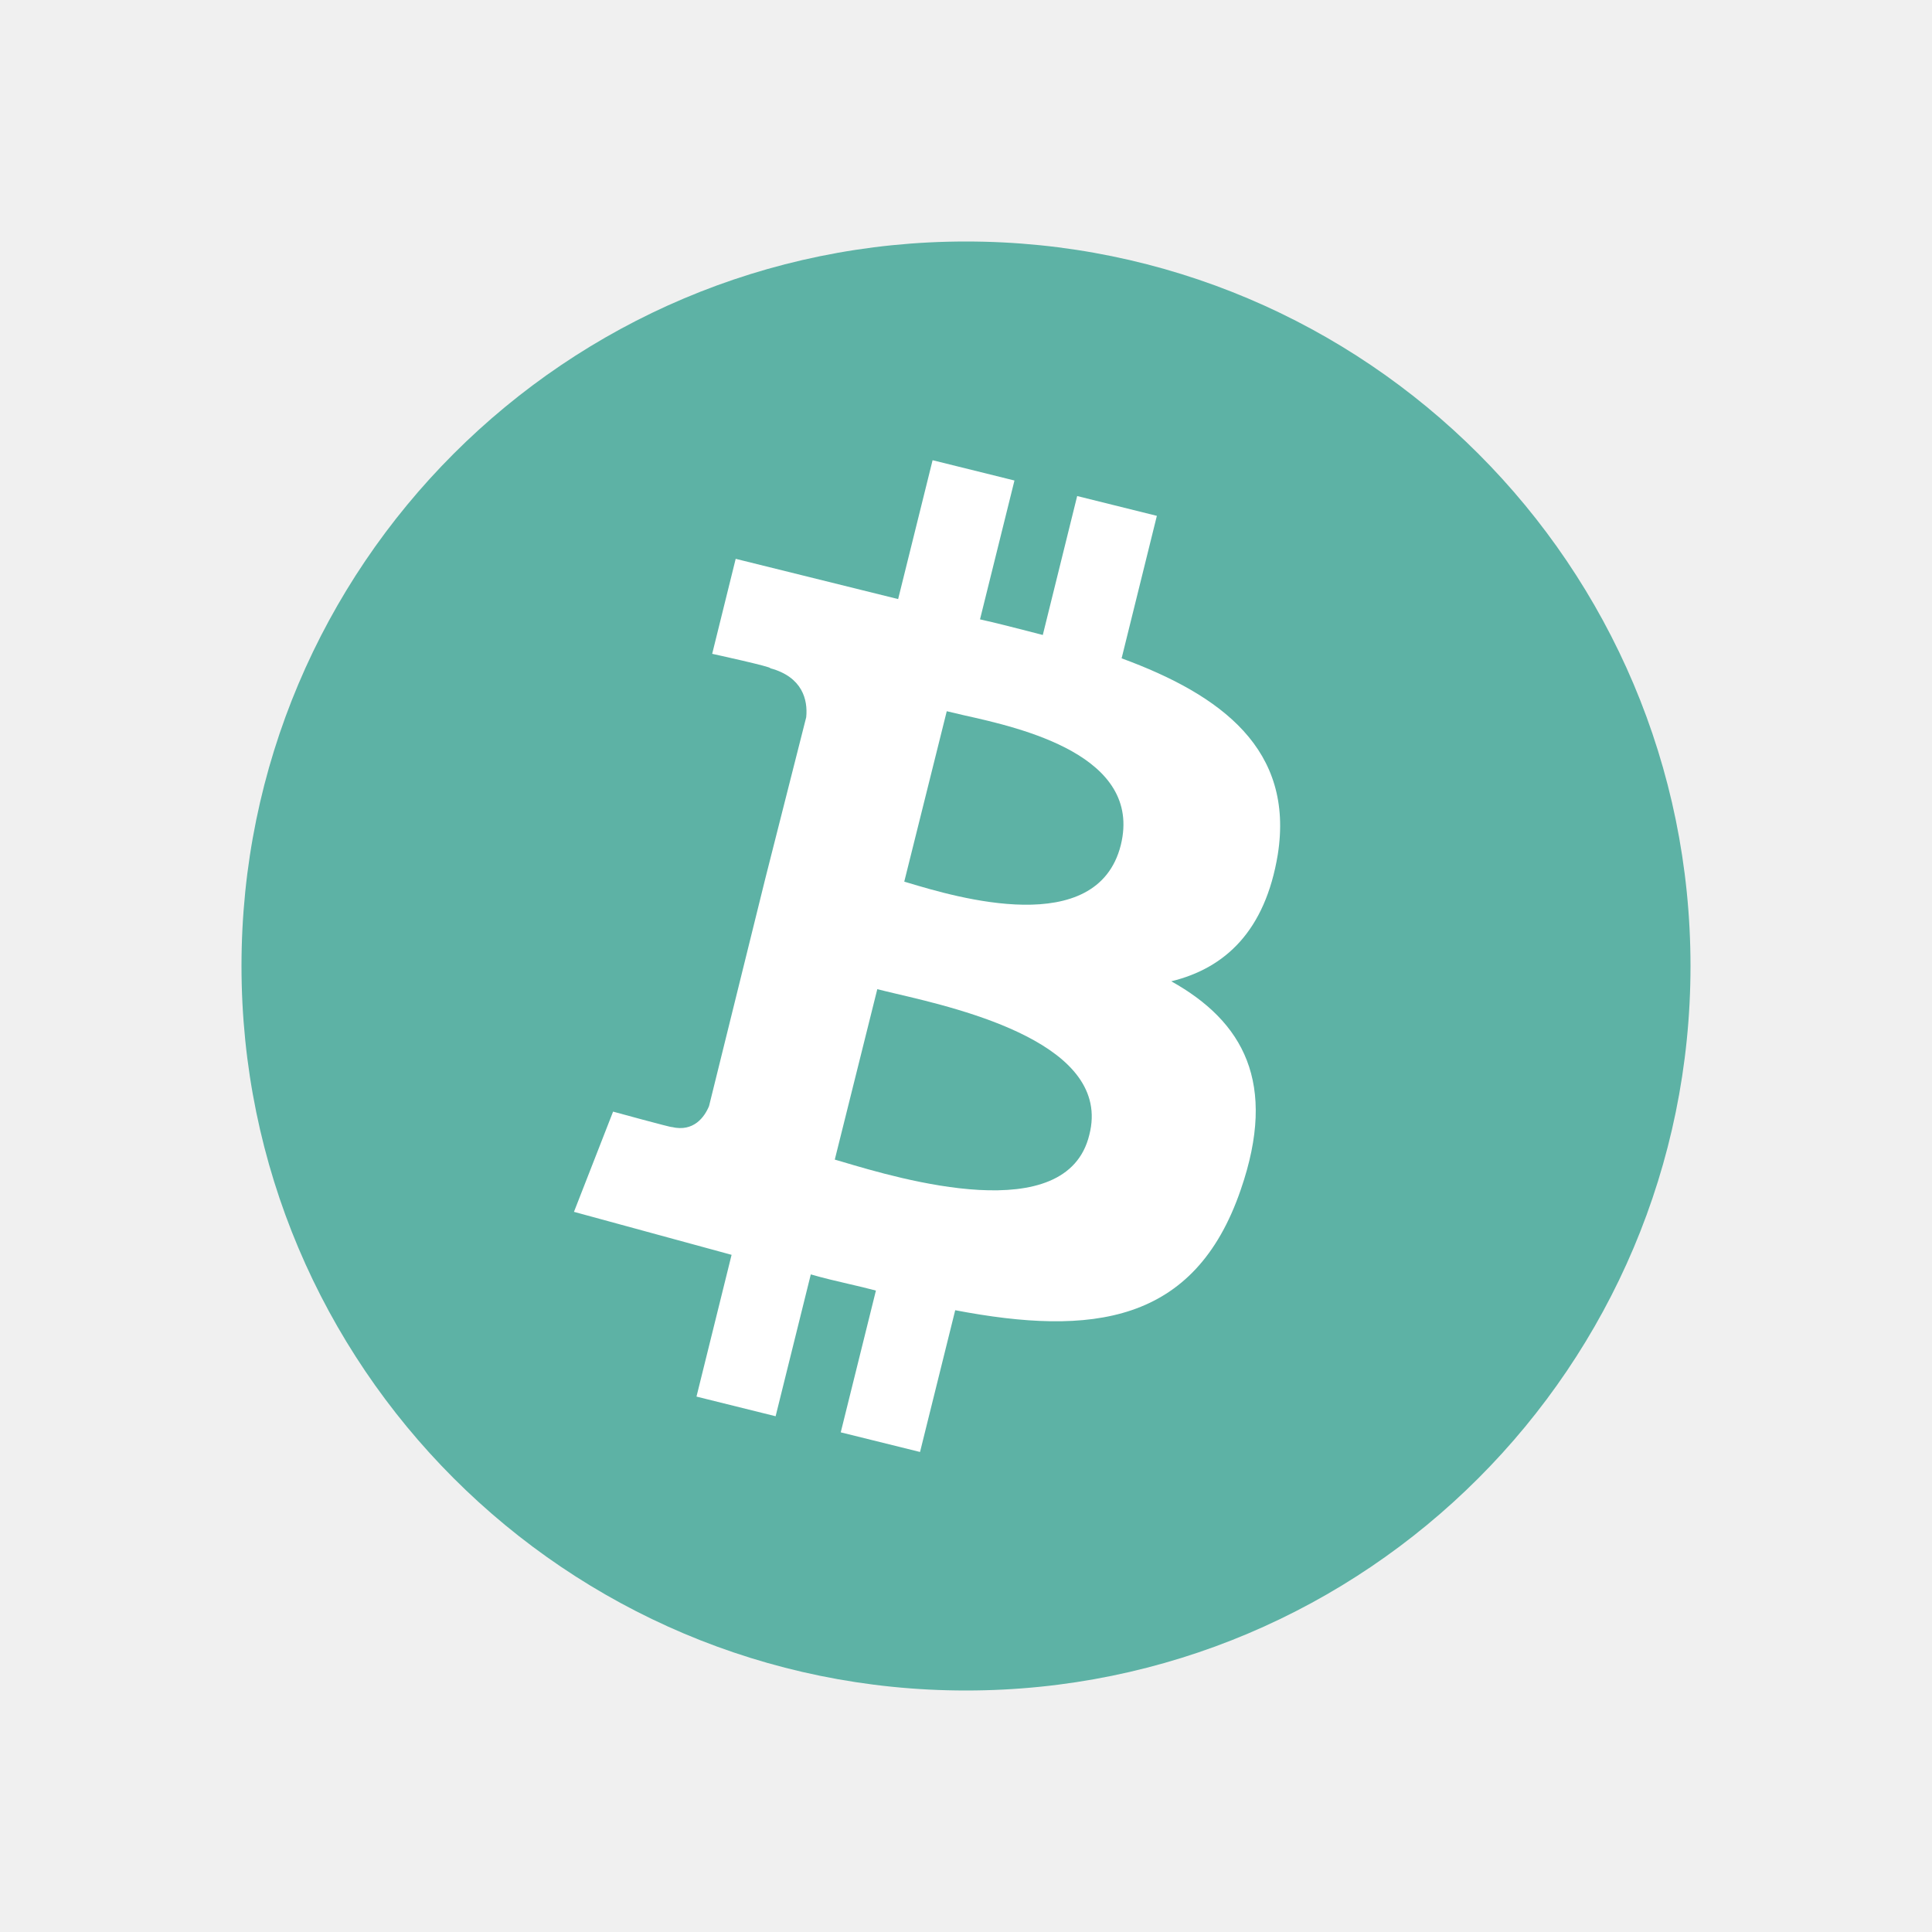
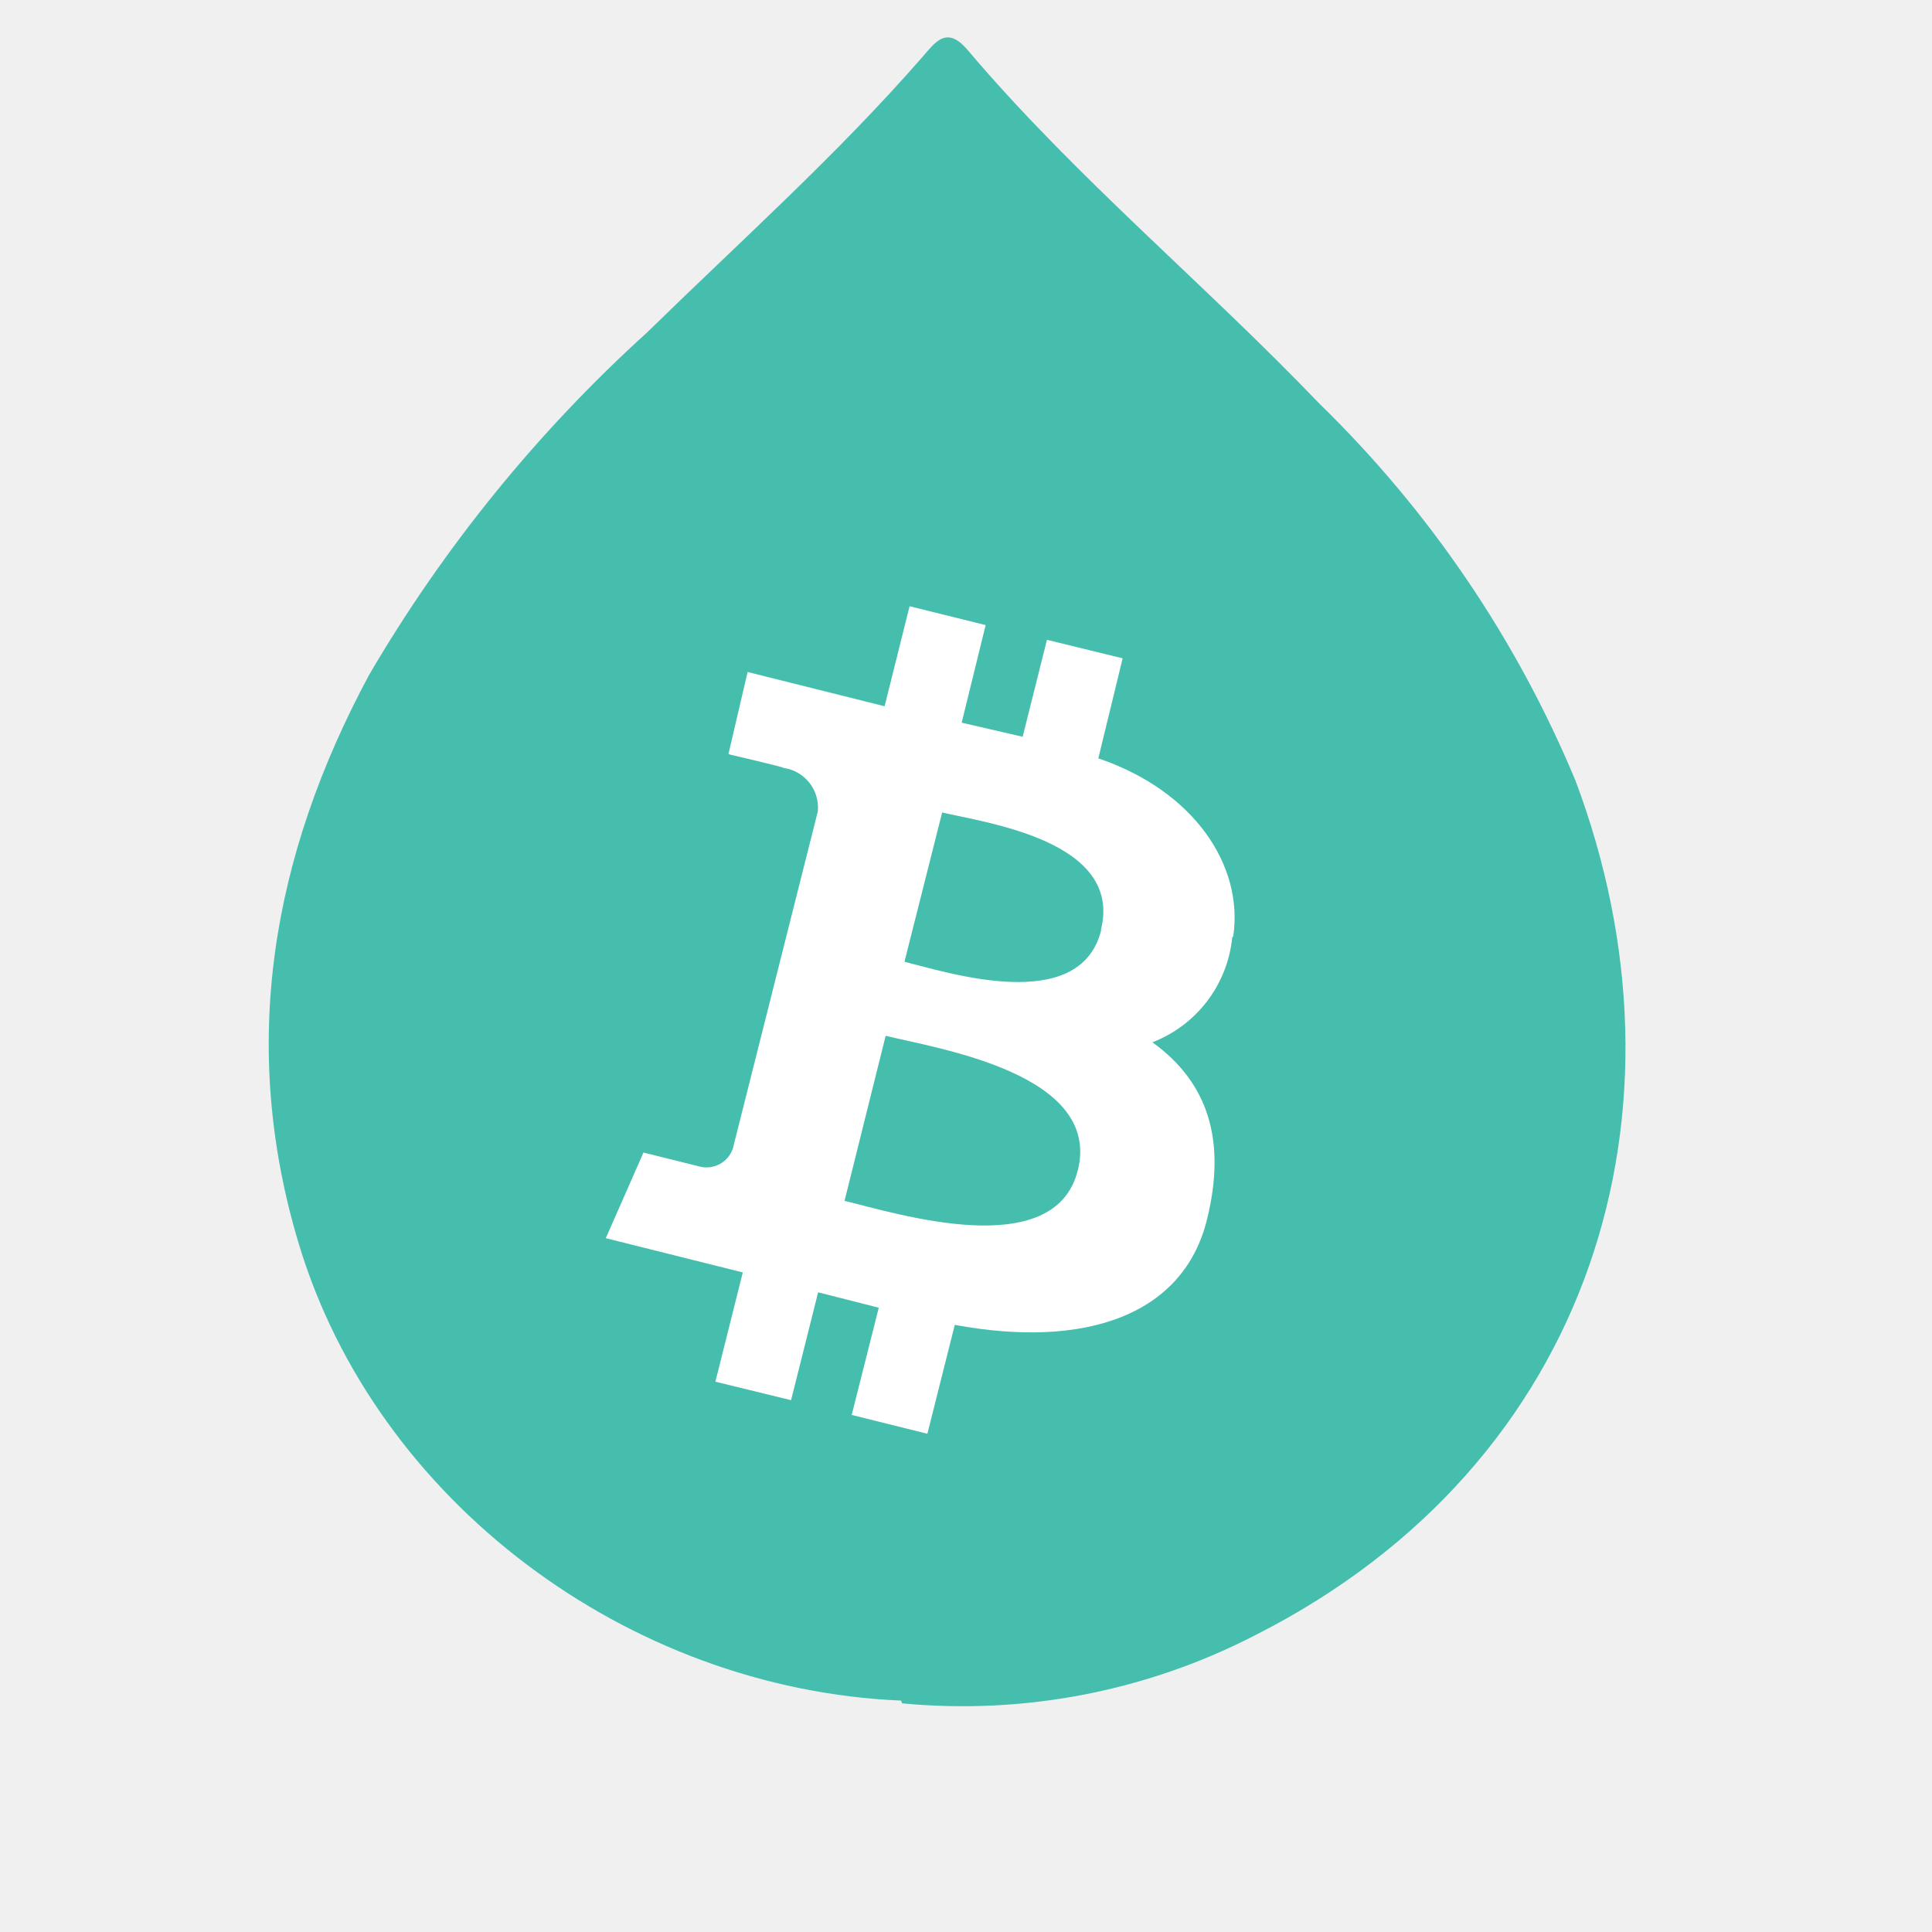
- <svg xmlns="http://www.w3.org/2000/svg" fill="#5db2a5" width="36" viewBox="0 0 24 24">
-   <circle fill="#fff" r="33%" cx="50%" cy="50%" />
-   <path d="M11.283 10.967l-.05-.015.528-2.117.212.05c.706.157 2.225.498 1.95 1.613-.295 1.173-2.049.646-2.64.469zM10.37 14.405l.086.025c.728.217 2.796.832 3.076-.333.289-1.121-1.57-1.558-2.402-1.753-.091-.022-.17-.04-.232-.056l-.528 2.117z" />
-   <path fill-rule="evenodd" d="M12 21a9 9 0 100-18 9 9 0 000 18zm3.873-10.384c.206-1.302-.693-1.98-1.94-2.438l.438-1.77-.99-.246-.427 1.726-.193-.05c-.196-.05-.389-.1-.587-.144l.428-1.725-1.017-.252-.428 1.725-2.018-.5-.292 1.18s.749.163.721.179c.4.108.469.392.447.609l-.509 2.007-.698 2.823c-.055.134-.19.326-.464.26.012.012-.728-.191-.728-.191l-.486 1.245 1.958.534-.436 1.761.983.244.437-1.762c.158.046.318.083.473.119.116.027.229.053.336.082l-.437 1.761.985.244.437-1.761c1.695.323 2.975.172 3.547-1.497.46-1.33.03-2.09-.863-2.589.67-.163 1.167-.627 1.323-1.574z" clip-rule="evenodd" />
+ <svg xmlns="http://www.w3.org/2000/svg" width="36" height="36" viewBox="0 0 36 36" version="1.1" id="svg224">
+   <defs id="defs228" />
+   <g id="lbtc_main" stroke="none" stroke-width="1" fill="none" fill-rule="evenodd" transform="matrix(0.7022412,0,0,0.7022412,-3.467141,-4.268395)">
+     <g id="g221">
+       <polygon id="Path" fill-opacity="0" fill="#d8d8d8" points="0,0 60,0 60,60 0,60 " />
+       <g id="Group" transform="translate(12.0676,7.070479)" fill-rule="nonzero">
+         <path d="M 16.779,44.132 C 9.508,43.823 2.856,38.824 0.802,32.026 -0.788,26.764 0.066,21.747 2.665,16.913 4.647,13.525 7.136,10.46 10.045,7.824 12.498,5.425 15.07,3.126 17.315,0.554 17.679,0.145 17.979,-0.355 18.569,0.363 21.423,3.726 24.84,6.543 27.885,9.724 c 2.915,2.839 5.225,6.24 6.789,9.997 3.272,8.697 0.509,18.104 -8.479,22.666 -2.889,1.496 -6.149,2.127 -9.388,1.818 z" id="path217" fill="#46beae" />
+         <path d="m 25.594,23.847 c 0.273,-1.872 -1.036,-3.853 -3.581,-4.717 l 0.645,-2.654 -2.008,-0.491 -0.645,2.572 -1.618,-0.373 0.636,-2.59 -2.018,-0.5 -0.663,2.654 -3.635,-0.909 -0.509,2.181 c 0,0 1.49,0.345 1.463,0.364 0.563,0.08 0.963,0.588 0.909,1.154 l -2.254,8.943 c -0.126,0.377 -0.528,0.586 -0.909,0.473 0,0 -1.463,-0.364 -1.463,-0.364 l -1,2.272 3.635,0.909 -0.727,2.899 2.008,0.491 0.718,-2.863 1.609,0.409 -0.718,2.845 2.008,0.5 0.727,-2.89 c 3.435,0.636 6.053,-0.236 6.689,-2.781 0.518,-2.081 0.055,-3.635 -1.445,-4.717 1.174,-0.453 1.993,-1.529 2.118,-2.781 z m -4.126,6.216 c -0.618,2.472 -4.826,1.136 -6.189,0.809 l 1.091,-4.38 c 1.363,0.336 5.744,1 5.098,3.572 z m 0.618,-6.362 c -0.573,2.245 -4.071,1.109 -5.217,0.827 l 1,-3.962 c 1.154,0.273 4.789,0.754 4.217,3.099 z" id="Shape" fill="#ffffff" />
+       </g>
+     </g>
+   </g>
</svg>
